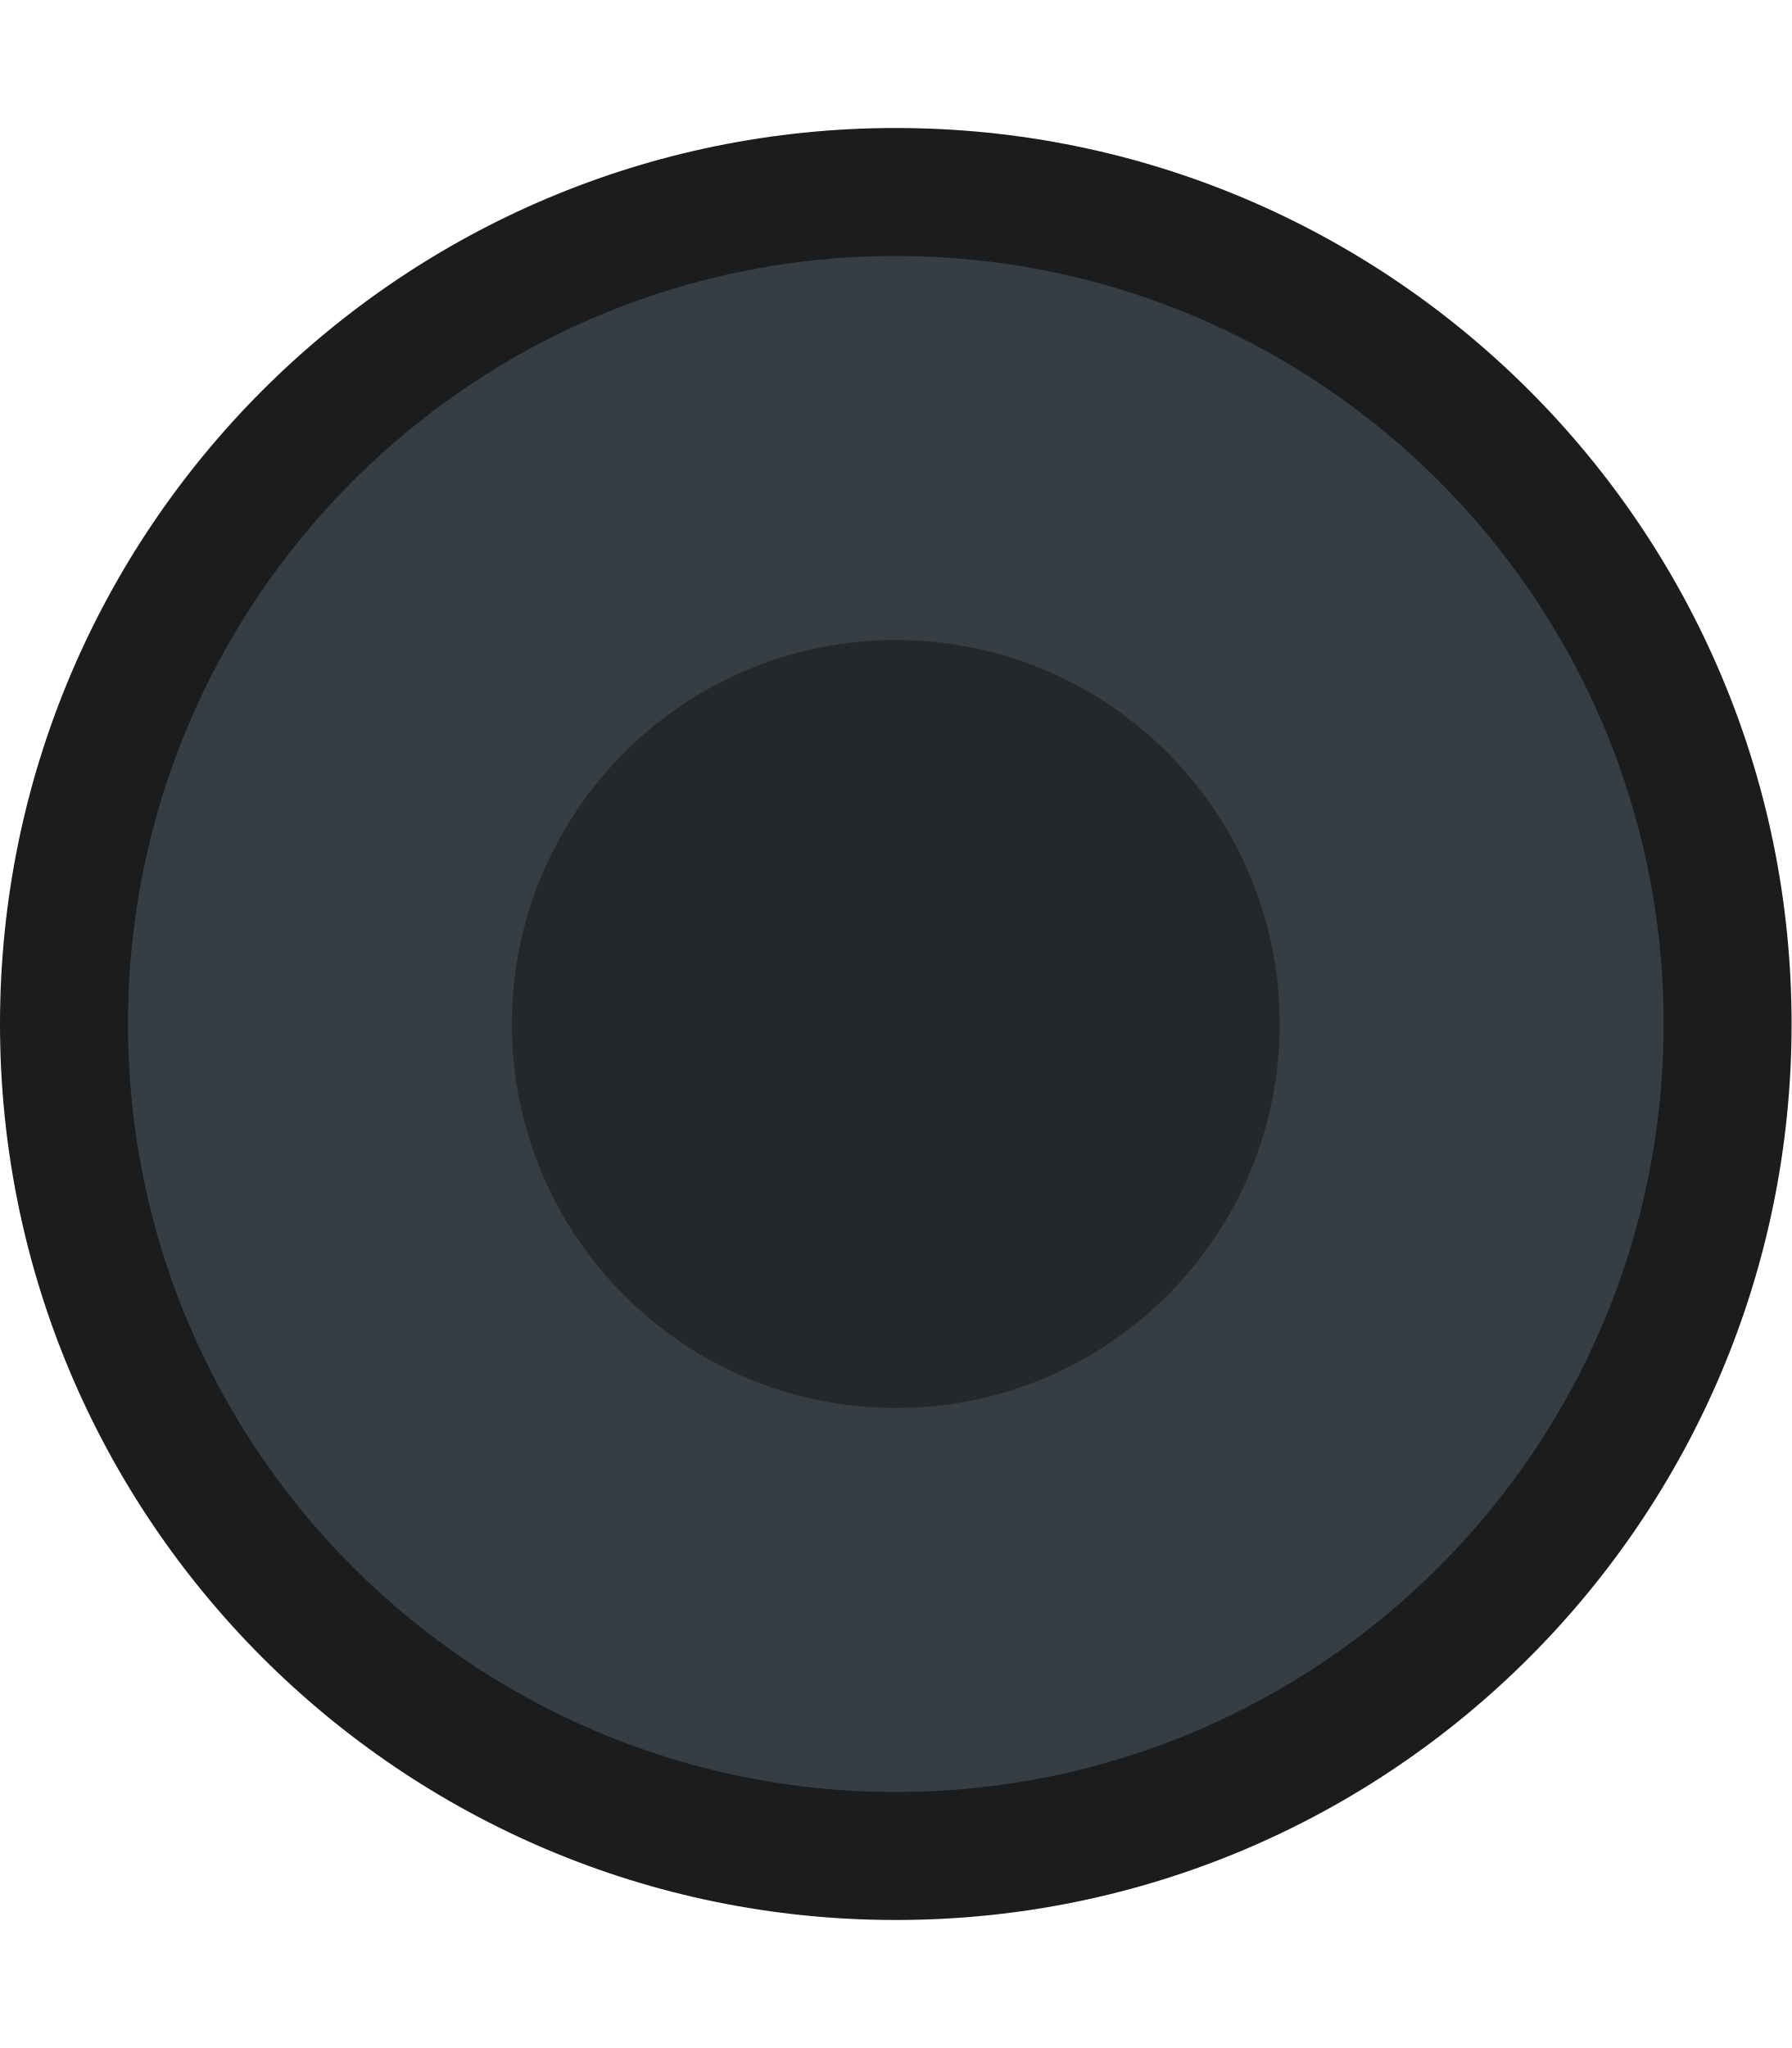
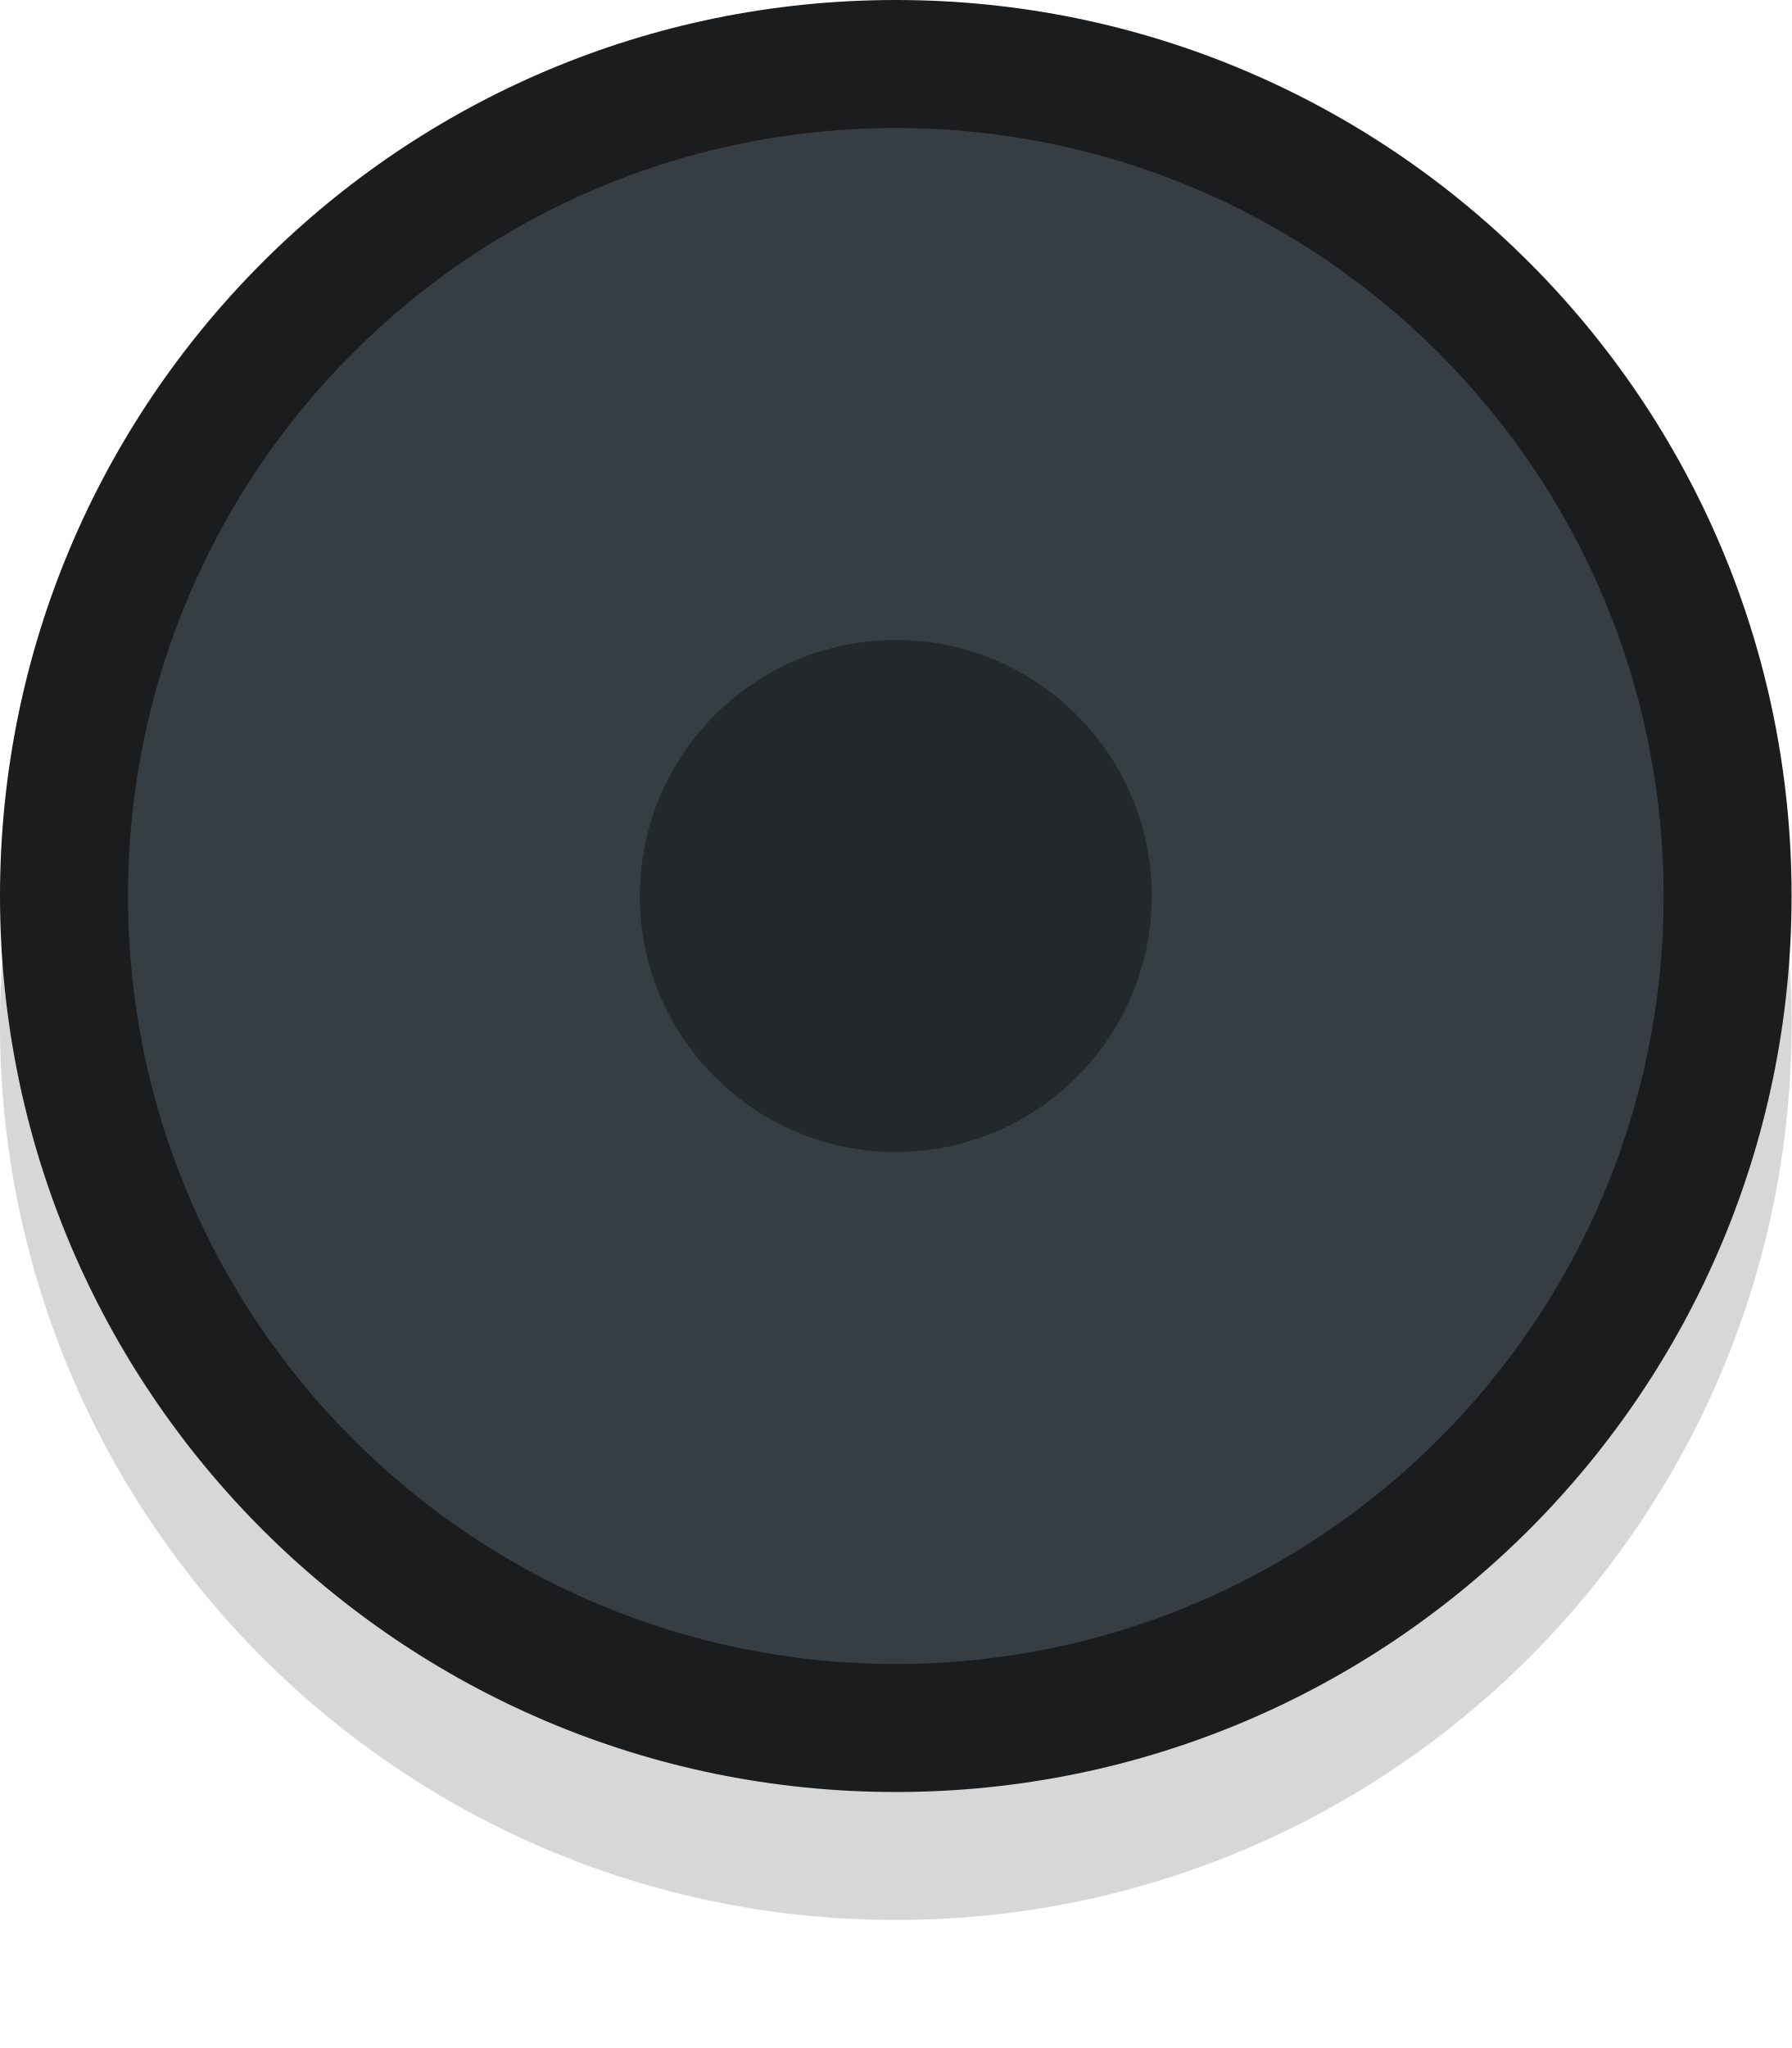
<svg xmlns="http://www.w3.org/2000/svg" xmlns:xlink="http://www.w3.org/1999/xlink" width="14" height="16" id="svg2985" version="1.1">
  <defs id="defs2987">
    <linearGradient id="linearGradient3814">
      <stop style="stop-color:#64676c;stop-opacity:1;" offset="0" id="stop3816" />
      <stop style="stop-color:#aeb0b4;stop-opacity:1;" offset="1" id="stop3818" />
    </linearGradient>
    <linearGradient id="linearGradient3806">
-       <stop style="stop-color:#546272;stop-opacity:1;" offset="0" id="stop3808" />
-       <stop style="stop-color:#2f3740;stop-opacity:1;" offset="1" id="stop3810" />
+       <stop style="stop-color:#4c4c4c;stop-opacity:0.513;" offset="0" id="stop3808" />
+       <stop style="stop-color:#000000;stop-opacity:0.592;" offset="1" id="stop3810" />
    </linearGradient>
    <linearGradient id="linearGradient3773">
-       <stop style="stop-color:#ffffff;stop-opacity:1" offset="0" id="stop3775" />
+       <stop style="stop-color:#fafafa;stop-opacity:1;" offset="0" id="stop3775" />
      <stop id="stop3769" offset="0.5" style="stop-color:#f4f4f6;stop-opacity:1;" />
-       <stop style="stop-color:#c8c8cd;stop-opacity:1" offset="1" id="stop3777" />
+       <stop style="stop-color:#dcdce0;stop-opacity:1;" offset="1" id="stop3777" />
    </linearGradient>
-     <linearGradient xlink:href="#linearGradient3806" id="linearGradient3812" x1="8" y1="10" x2="8" y2="8" gradientUnits="userSpaceOnUse" />
+     <linearGradient xlink:href="#linearGradient3806-2" id="linearGradient3812-2" x1="8" y1="10" x2="8" y2="7" gradientUnits="userSpaceOnUse" />
+     <linearGradient id="linearGradient3806-2">
+       <stop style="stop-color:#37404b;stop-opacity:0.616;" offset="0" id="stop3808-8" />
+       <stop style="stop-color:#161a1e;stop-opacity:0.441;" offset="1" id="stop3810-0" />
+     </linearGradient>
+     <linearGradient xlink:href="#linearGradient3773-5" id="linearGradient3779-6" x1="9" y1="2" x2="9" y2="14" gradientUnits="userSpaceOnUse" />
+     <linearGradient id="linearGradient3773-5">
+       <stop style="stop-color:#505a63;stop-opacity:1;" offset="0" id="stop3775-7" />
+       <stop id="stop3769-1" offset="0.5" style="stop-color:#3d454c;stop-opacity:1;" />
+       <stop style="stop-color:#2c3136;stop-opacity:0.78;" offset="1" id="stop3777-2" />
+     </linearGradient>
+     <linearGradient xlink:href="#linearGradient3814-7" id="linearGradient3820-0" x1="8" y1="15" x2="8" y2="1" gradientUnits="userSpaceOnUse" />
+     <linearGradient id="linearGradient3814-7">
+       <stop style="stop-color:#191b1d;stop-opacity:1;" offset="0" id="stop3816-6" />
+       <stop style="stop-color:#191b1d;stop-opacity:1;" offset="1" id="stop3818-0" />
+     </linearGradient>
+     <linearGradient xlink:href="#linearGradient3806-27" id="linearGradient3812-6" x1="8" y1="10" x2="8" y2="7" gradientUnits="userSpaceOnUse" />
+     <linearGradient id="linearGradient3806-27">
+       <stop style="stop-color:#37404b;stop-opacity:0.616;" offset="0" id="stop3808-6" />
+       <stop style="stop-color:#161a1e;stop-opacity:0.441;" offset="1" id="stop3810-6" />
+     </linearGradient>
+     <linearGradient xlink:href="#linearGradient3808" id="linearGradient3815" x1="8" y1="2" x2="8" y2="13" gradientUnits="userSpaceOnUse" />
+     <linearGradient id="linearGradient3808">
+       <stop style="stop-color:#59626e;stop-opacity:1;" offset="0" id="stop3811" />
+       <stop style="stop-color:#3d444e;stop-opacity:1;" offset="1" id="stop3813" />
+     </linearGradient>
  </defs>
  <g id="layer1">
-     <path style="fill:#1a1c1e;fill-opacity:1" id="path3769" d="M 15,8 A 7,7 0 1 1 1,8 7,7 0 1 1 15,8 z" transform="translate(-1,0)" />
-     <path style="fill:#373e43;fill-opacity:1" id="path3771" d="M 14,8 A 6,6 0 1 1 2,8 6,6 0 1 1 14,8 z" transform="translate(-1,0)" />
-     <path style="fill:#23282b;fill-opacity:1" id="path3783" d="M 11,8 A 3,3 0 1 1 5,8 3,3 0 1 1 11,8 z" transform="translate(-1,0)" />
+     <path style="fill:#000000;fill-opacity:0.159;opacity:1" id="path3774" d="M 15,9 A 7,7 0 1 1 1,9 7,7 0 1 1 15,9 z" transform="translate(-1,-1)" />
+     <path style="fill:#1a1c1e;fill-opacity:1;opacity:1" id="path3769" d="M 15,8 A 7,7 0 1 1 1,8 7,7 0 1 1 15,8 z" transform="translate(-1,-1)" />
+     <path style="fill:#373e43;fill-opacity:1" id="path3771" d="M 14,8 A 6,6 0 1 1 2,8 6,6 0 1 1 14,8 z" transform="translate(-1,-1)" />
+     <path style="fill:#23282b;fill-opacity:1" id="path3785" d="M 10,8 A 2,2 0 1 1 6,8 2,2 0 1 1 10,8 z" transform="translate(-1,-1)" />
  </g>
</svg>
